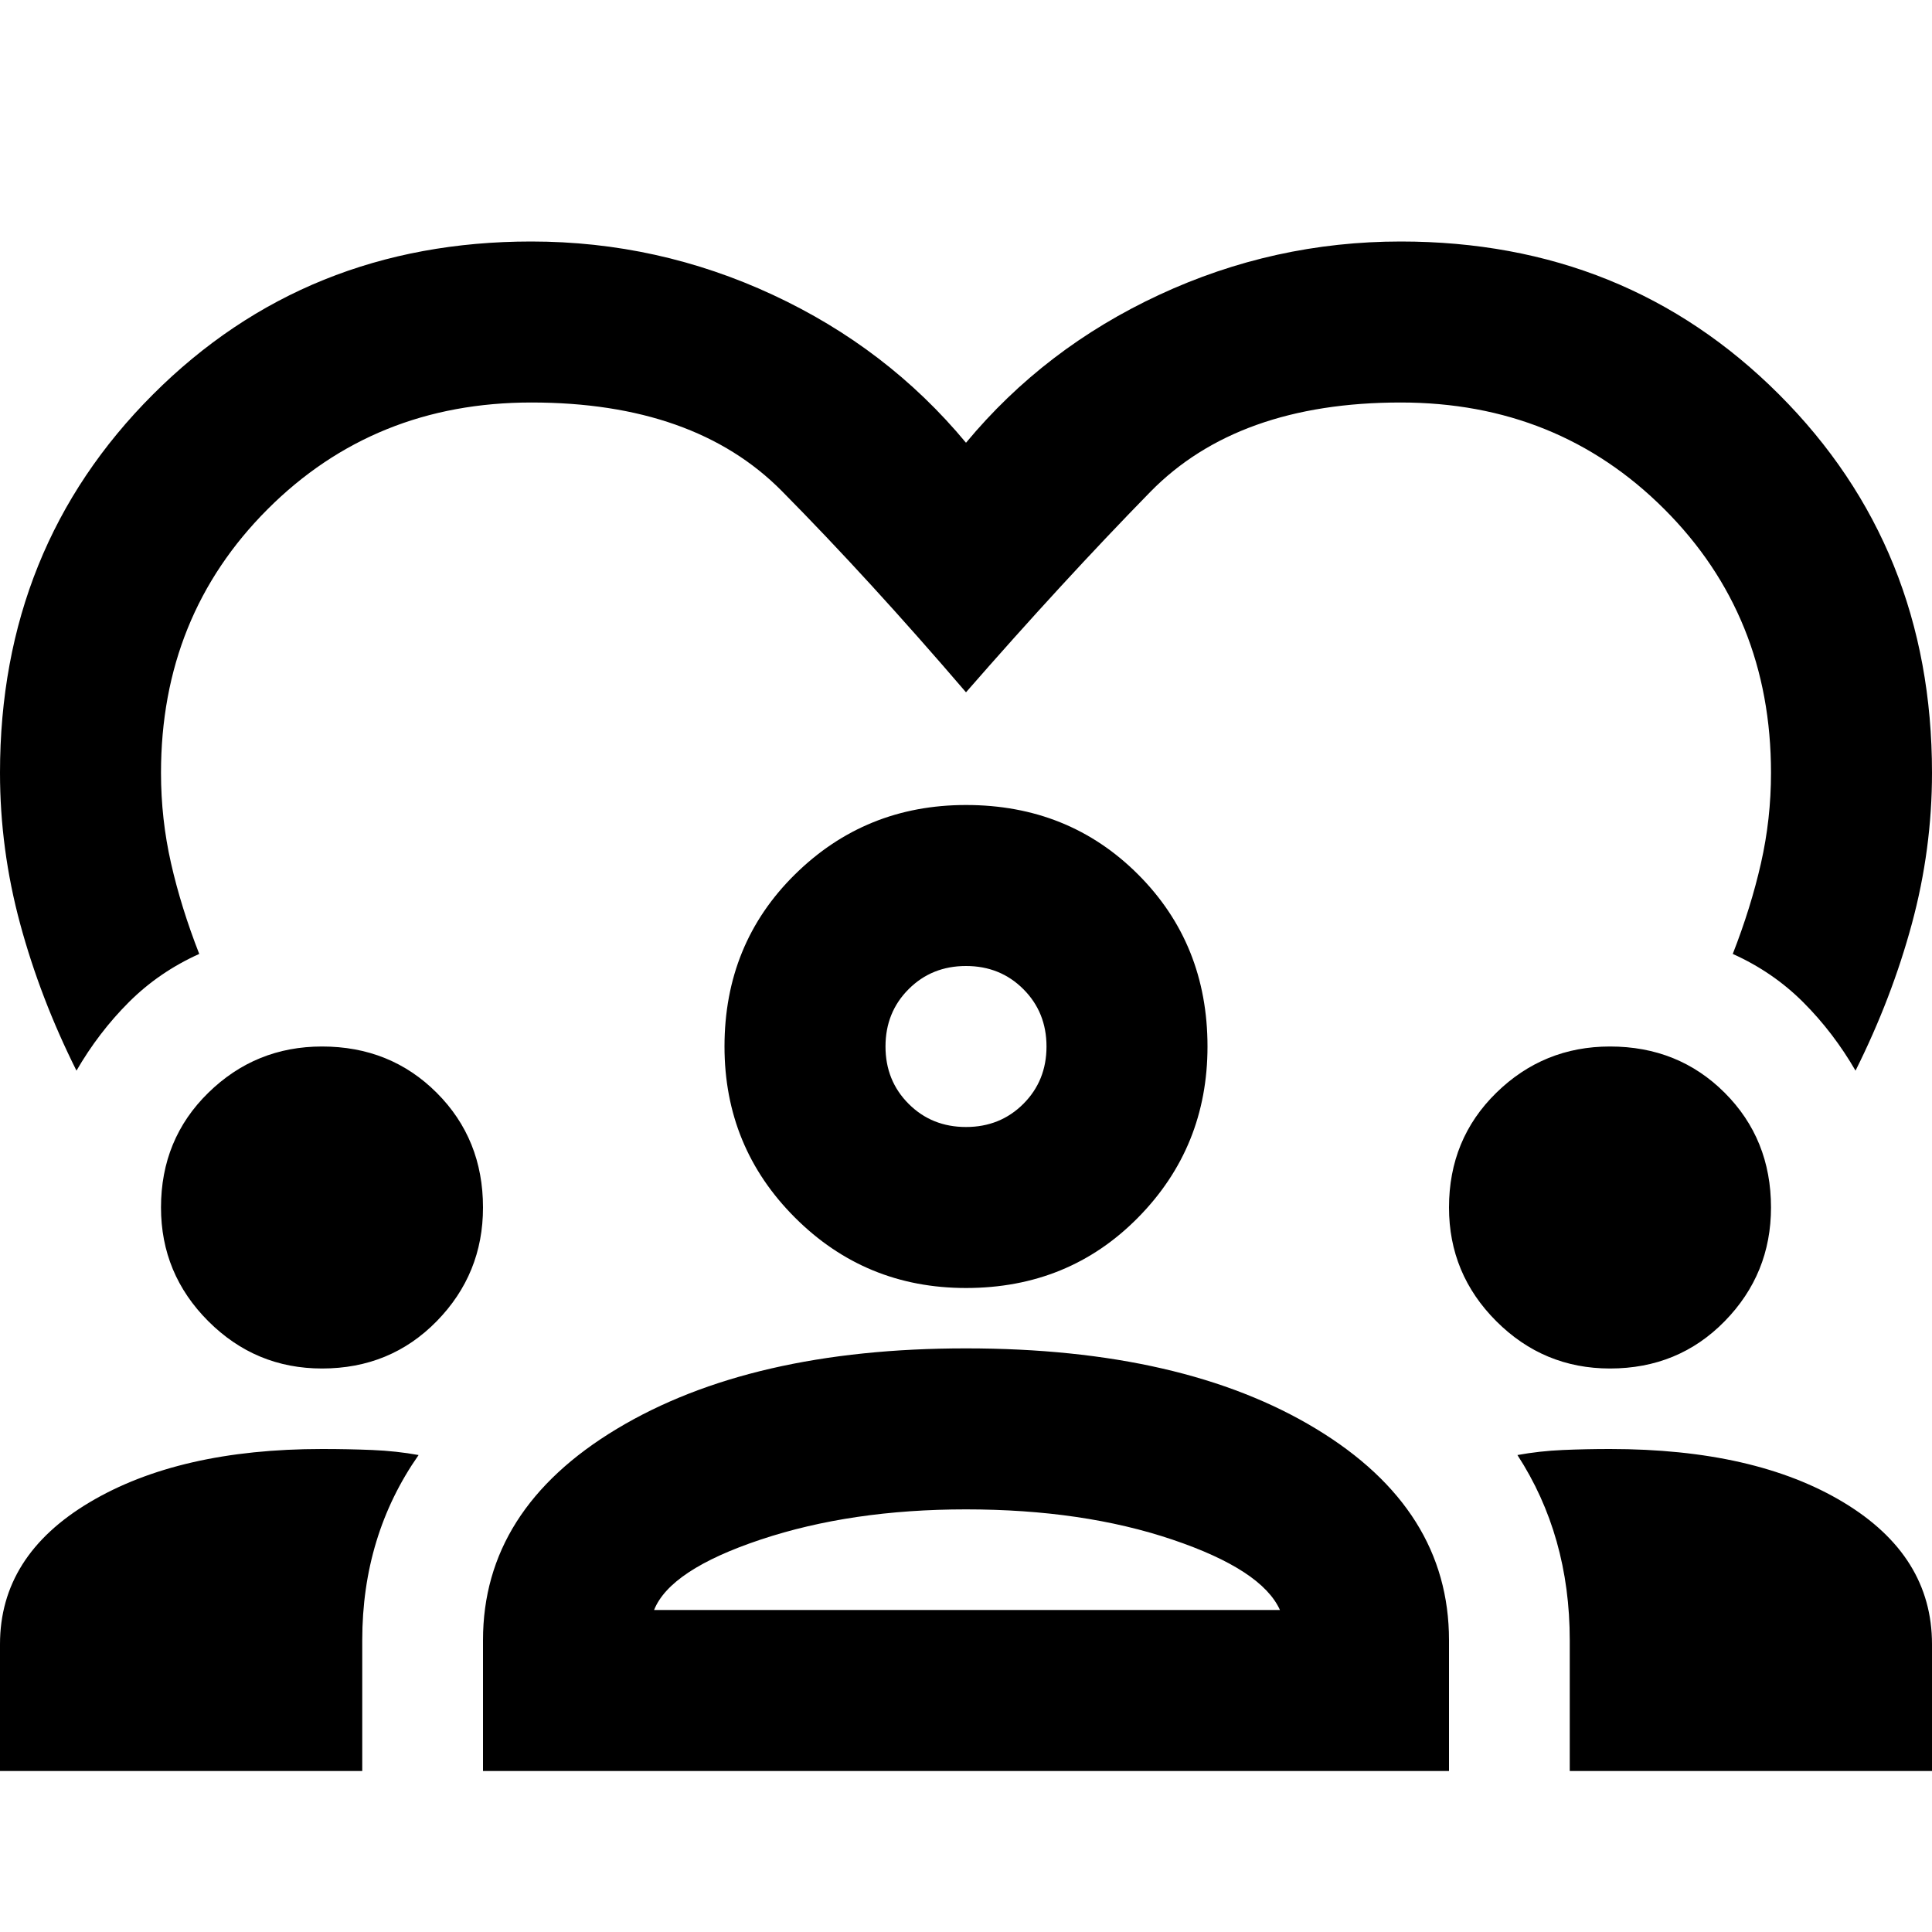
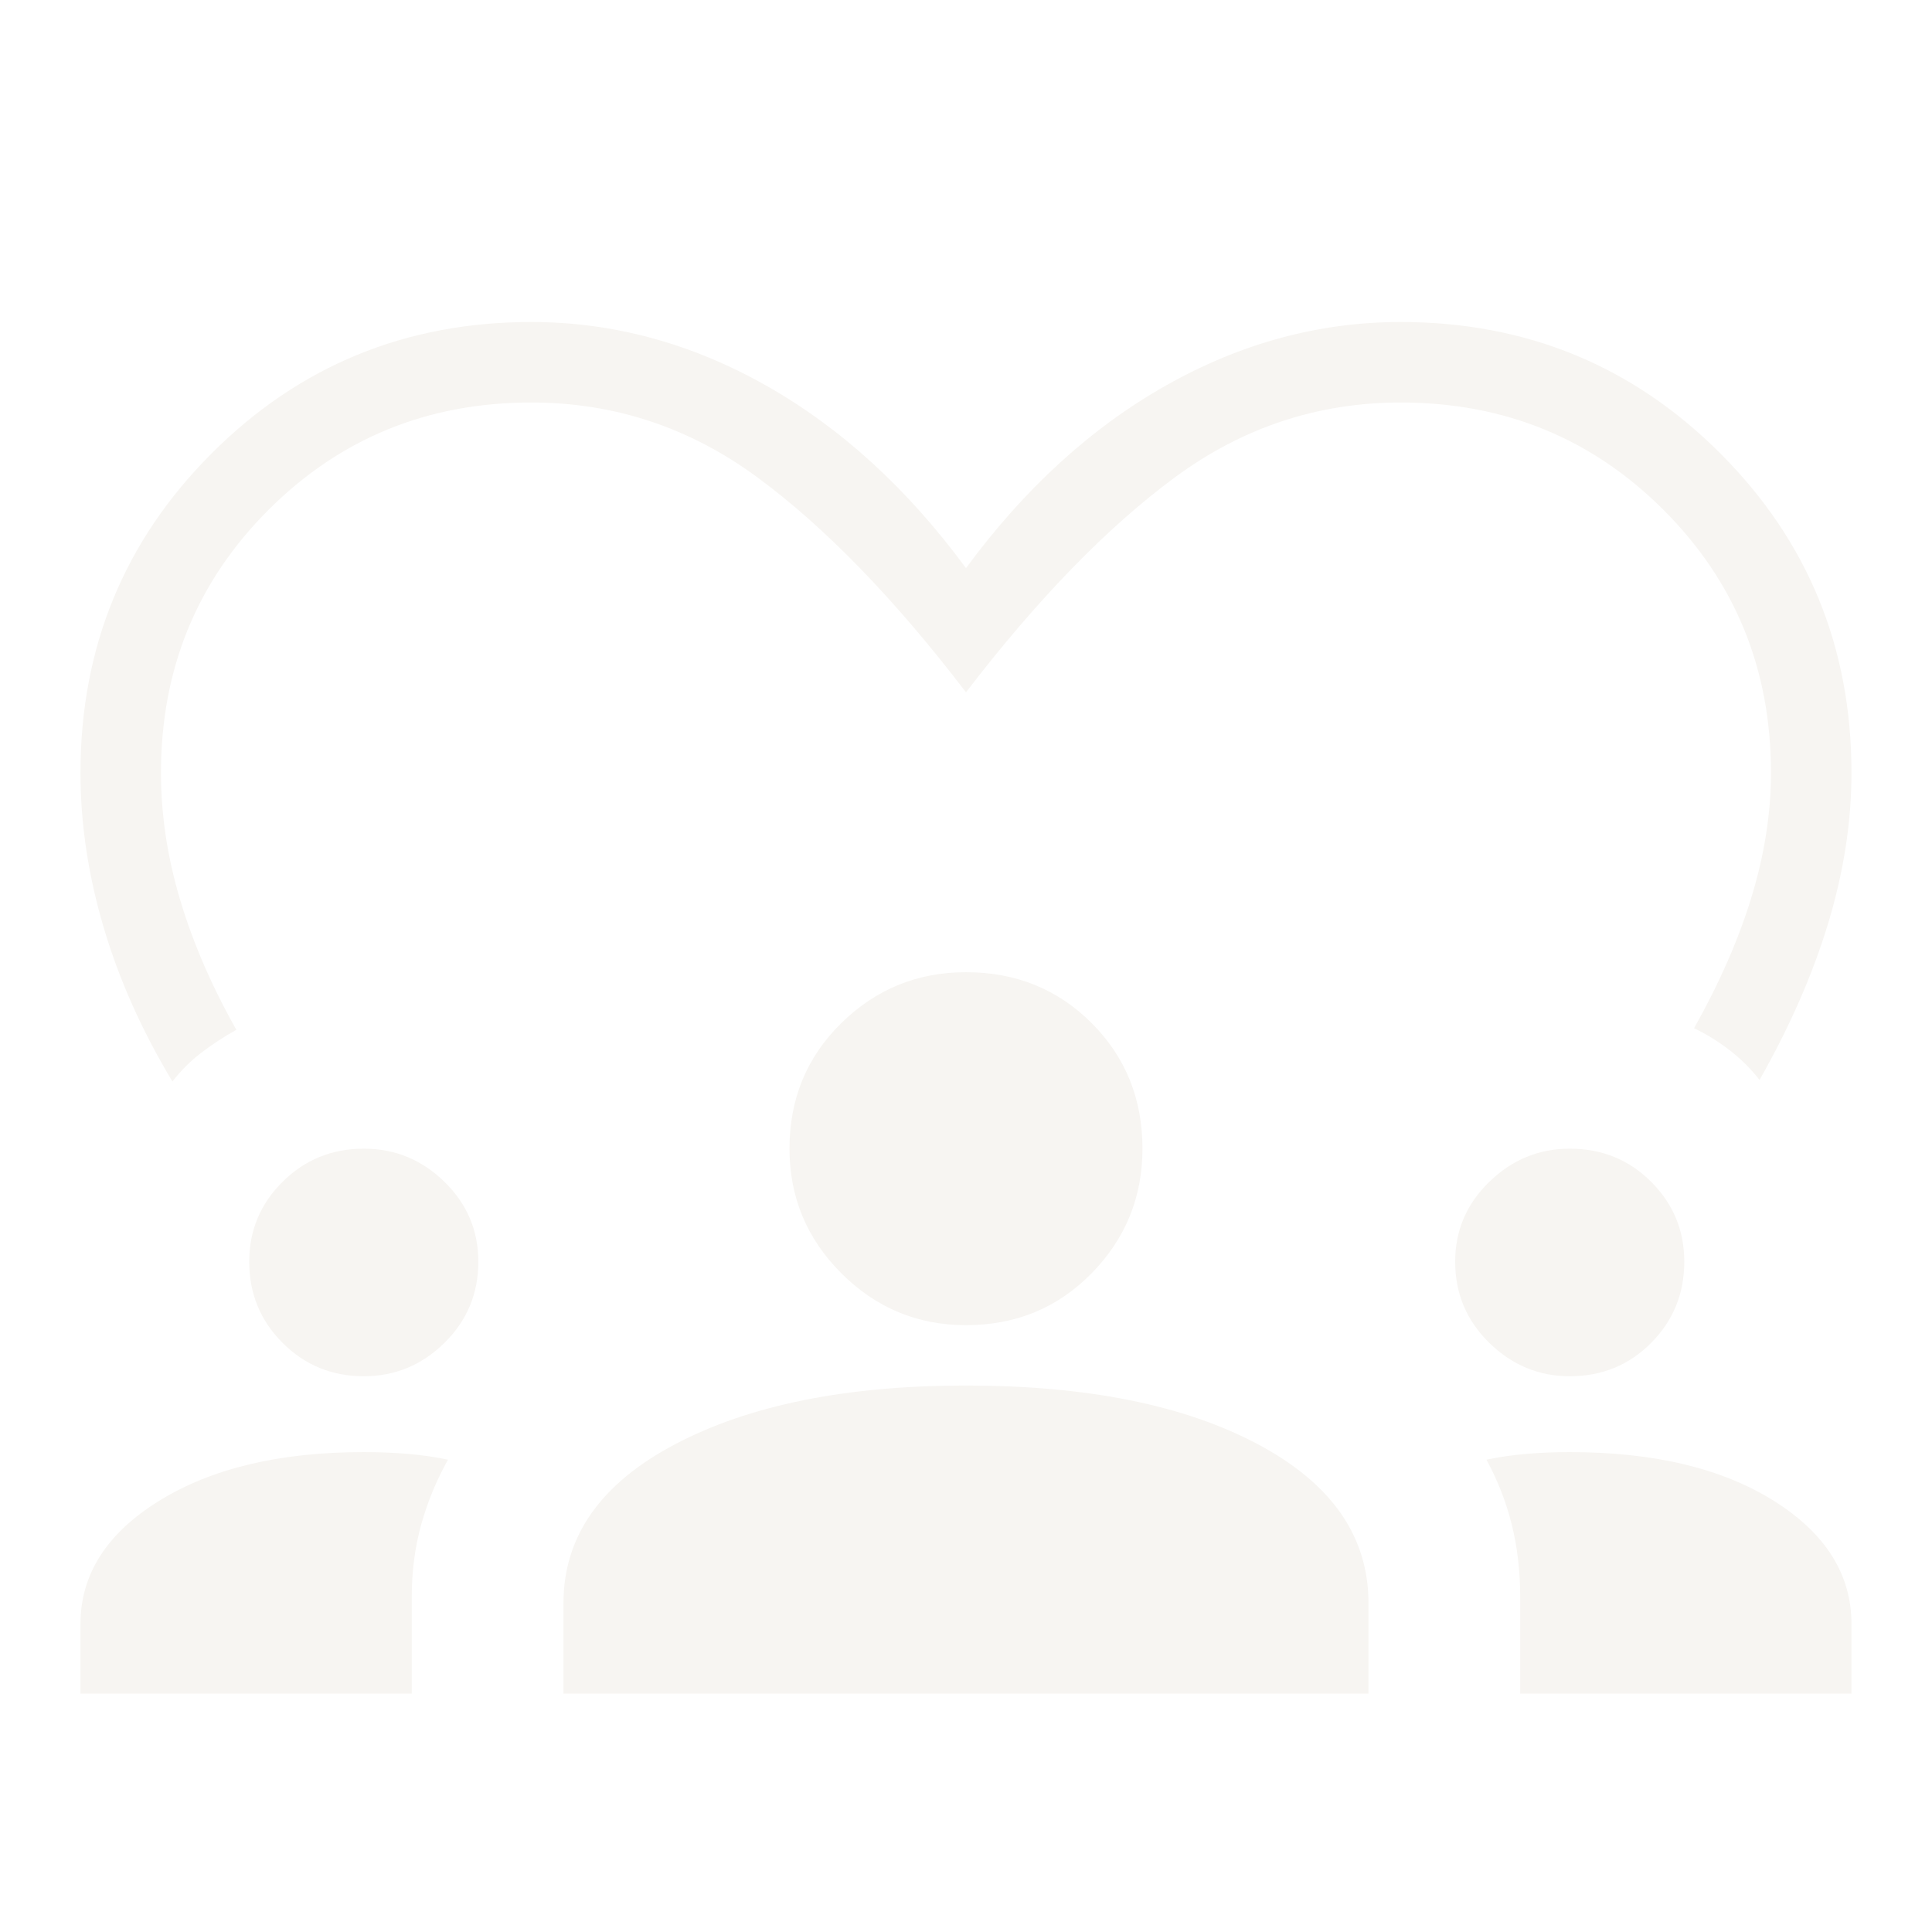
- <svg xmlns="http://www.w3.org/2000/svg" height="24" viewBox="0 -960 960 960" width="24">
-   <path d="M38-428q-18-36-28-73T0-576q0-112 76-188t188-76q63 0 120 26.5t96 73.5q39-47 96-73.5T696-840q112 0 188 76t76 188q0 38-10 75t-28 73q-11-19-26-34t-35-24q9-23 14-45t5-45q0-78-53-131t-131-53q-81 0-124.5 44.5T480-616q-48-56-91.5-100T264-760q-78 0-131 53T80-576q0 23 5 45t14 45q-20 9-35 24t-26 34ZM0-80v-63q0-44 44.5-70.5T160-240q13 0 25 .5t23 2.5q-14 20-21 43t-7 49v65H0Zm240 0v-65q0-65 66.5-105T480-290q108 0 174 40t66 105v65H240Zm540 0v-65q0-26-6.5-49T754-237q11-2 22.5-2.5t23.5-.5q72 0 116 26.5t44 70.5v63H780ZM480-210q-57 0-102 15t-53 35h311q-9-20-53.5-35T480-210Zm-320-70q-33 0-56.5-23.5T80-360q0-34 23.5-57t56.5-23q34 0 57 23t23 57q0 33-23 56.5T160-280Zm640 0q-33 0-56.5-23.5T720-360q0-34 23.5-57t56.5-23q34 0 57 23t23 57q0 33-23 56.5T800-280Zm-320-40q-50 0-85-35t-35-85q0-51 35-85.5t85-34.5q51 0 85.5 34.5T600-440q0 50-34.5 85T480-320Zm0-160q-17 0-28.5 11.5T440-440q0 17 11.5 28.5T480-400q17 0 28.5-11.5T520-440q0-17-11.5-28.5T480-480Zm0 40Zm1 280Z" />
+ <svg xmlns="http://www.w3.org/2000/svg" width="140" height="140" viewBox="0 0 140 140" fill="none">
+   <mask id="mask0_2643_7581" style="mask-type:alpha" maskUnits="userSpaceOnUse" x="0" y="0" width="140" height="140">
+     <rect width="140" height="140" fill="#D9D9D9" />
+   </mask>
+   <g mask="url(#mask0_2643_7581)">
+     <path d="M12.495 78.369C10.297 74.719 8.636 71.002 7.515 67.218C6.393 63.434 5.832 59.695 5.832 56C5.832 46.906 9.003 39.188 15.345 32.846C21.687 26.505 29.405 23.334 38.499 23.334C44.399 23.334 50.064 24.865 55.494 27.927C60.923 30.99 65.758 35.404 69.999 41.17C74.239 35.404 79.074 30.99 84.504 27.927C89.933 24.865 95.598 23.334 101.499 23.334C110.593 23.334 118.311 26.505 124.653 32.846C130.994 39.188 134.165 46.906 134.165 56C134.165 59.545 133.604 63.172 132.483 66.882C131.361 70.591 129.701 74.383 127.502 78.257C126.881 77.456 126.159 76.738 125.337 76.103C124.514 75.467 123.654 74.936 122.757 74.51C124.604 71.227 125.995 68.048 126.93 64.975C127.865 61.901 128.332 58.909 128.332 56C128.332 48.492 125.737 42.142 120.547 36.952C115.357 31.762 109.007 29.167 101.499 29.167C95.493 29.167 90.04 30.975 85.137 34.591C80.235 38.207 75.189 43.399 69.999 50.167C64.808 43.376 59.762 38.179 54.86 34.574C49.958 30.969 44.504 29.167 38.499 29.167C30.99 29.167 24.641 31.762 19.451 36.952C14.261 42.142 11.665 48.492 11.665 56C11.665 59.059 12.133 62.144 13.068 65.255C14.002 68.366 15.356 71.488 17.128 74.622C16.231 75.123 15.39 75.673 14.604 76.271C13.819 76.869 13.116 77.569 12.495 78.369ZM5.832 122.725V117.688C5.832 114.083 7.733 111.105 11.536 108.753C15.339 106.401 20.281 105.224 26.361 105.224C27.475 105.224 28.541 105.267 29.558 105.354C30.575 105.44 31.544 105.58 32.463 105.774C31.626 107.27 30.979 108.837 30.523 110.475C30.067 112.112 29.838 113.859 29.838 115.713V122.725H5.832ZM40.832 122.725V116.162C40.832 111.338 43.523 107.505 48.903 104.664C54.284 101.822 61.316 100.401 69.999 100.401C78.779 100.401 85.835 101.822 91.167 104.664C96.499 107.505 99.165 111.338 99.165 116.162V122.725H40.832ZM110.159 122.725V115.713C110.159 113.859 109.955 112.112 109.548 110.475C109.14 108.837 108.529 107.27 107.713 105.774C108.633 105.58 109.596 105.44 110.602 105.354C111.608 105.267 112.657 105.224 113.749 105.224C119.851 105.224 124.78 106.401 128.534 108.753C132.288 111.105 134.165 114.083 134.165 117.688V122.725H110.159ZM26.361 99.728C24.05 99.728 22.089 98.922 20.477 97.31C18.865 95.699 18.06 93.737 18.06 91.426C18.06 89.168 18.865 87.238 20.477 85.638C22.089 84.037 24.05 83.237 26.361 83.237C28.619 83.237 30.568 84.037 32.205 85.638C33.843 87.238 34.662 89.168 34.662 91.426C34.662 93.737 33.843 95.699 32.205 97.31C30.568 98.922 28.619 99.728 26.361 99.728ZM113.749 99.728C111.513 99.728 109.57 98.922 107.921 97.31C106.272 95.699 105.447 93.737 105.447 91.426C105.447 89.168 106.272 87.238 107.921 85.638C109.57 84.037 111.513 83.237 113.749 83.237C116.082 83.237 118.049 84.037 119.649 85.638C121.25 87.238 122.05 89.168 122.05 91.426C122.05 93.737 121.25 95.699 119.649 97.31C118.049 98.922 116.082 99.728 113.749 99.728ZM69.999 96.026C66.484 96.026 63.474 94.773 60.968 92.268C58.463 89.762 57.21 86.752 57.21 83.237C57.21 79.625 58.463 76.591 60.968 74.134C63.474 71.677 66.484 70.449 69.999 70.449C73.611 70.449 76.645 71.677 79.102 74.134C81.559 76.591 82.787 79.625 82.787 83.237C82.787 86.752 81.559 89.762 79.102 92.268C76.645 94.773 73.611 96.026 69.999 96.026Z" fill="#F7F5F2" />
+   </g>
</svg>
